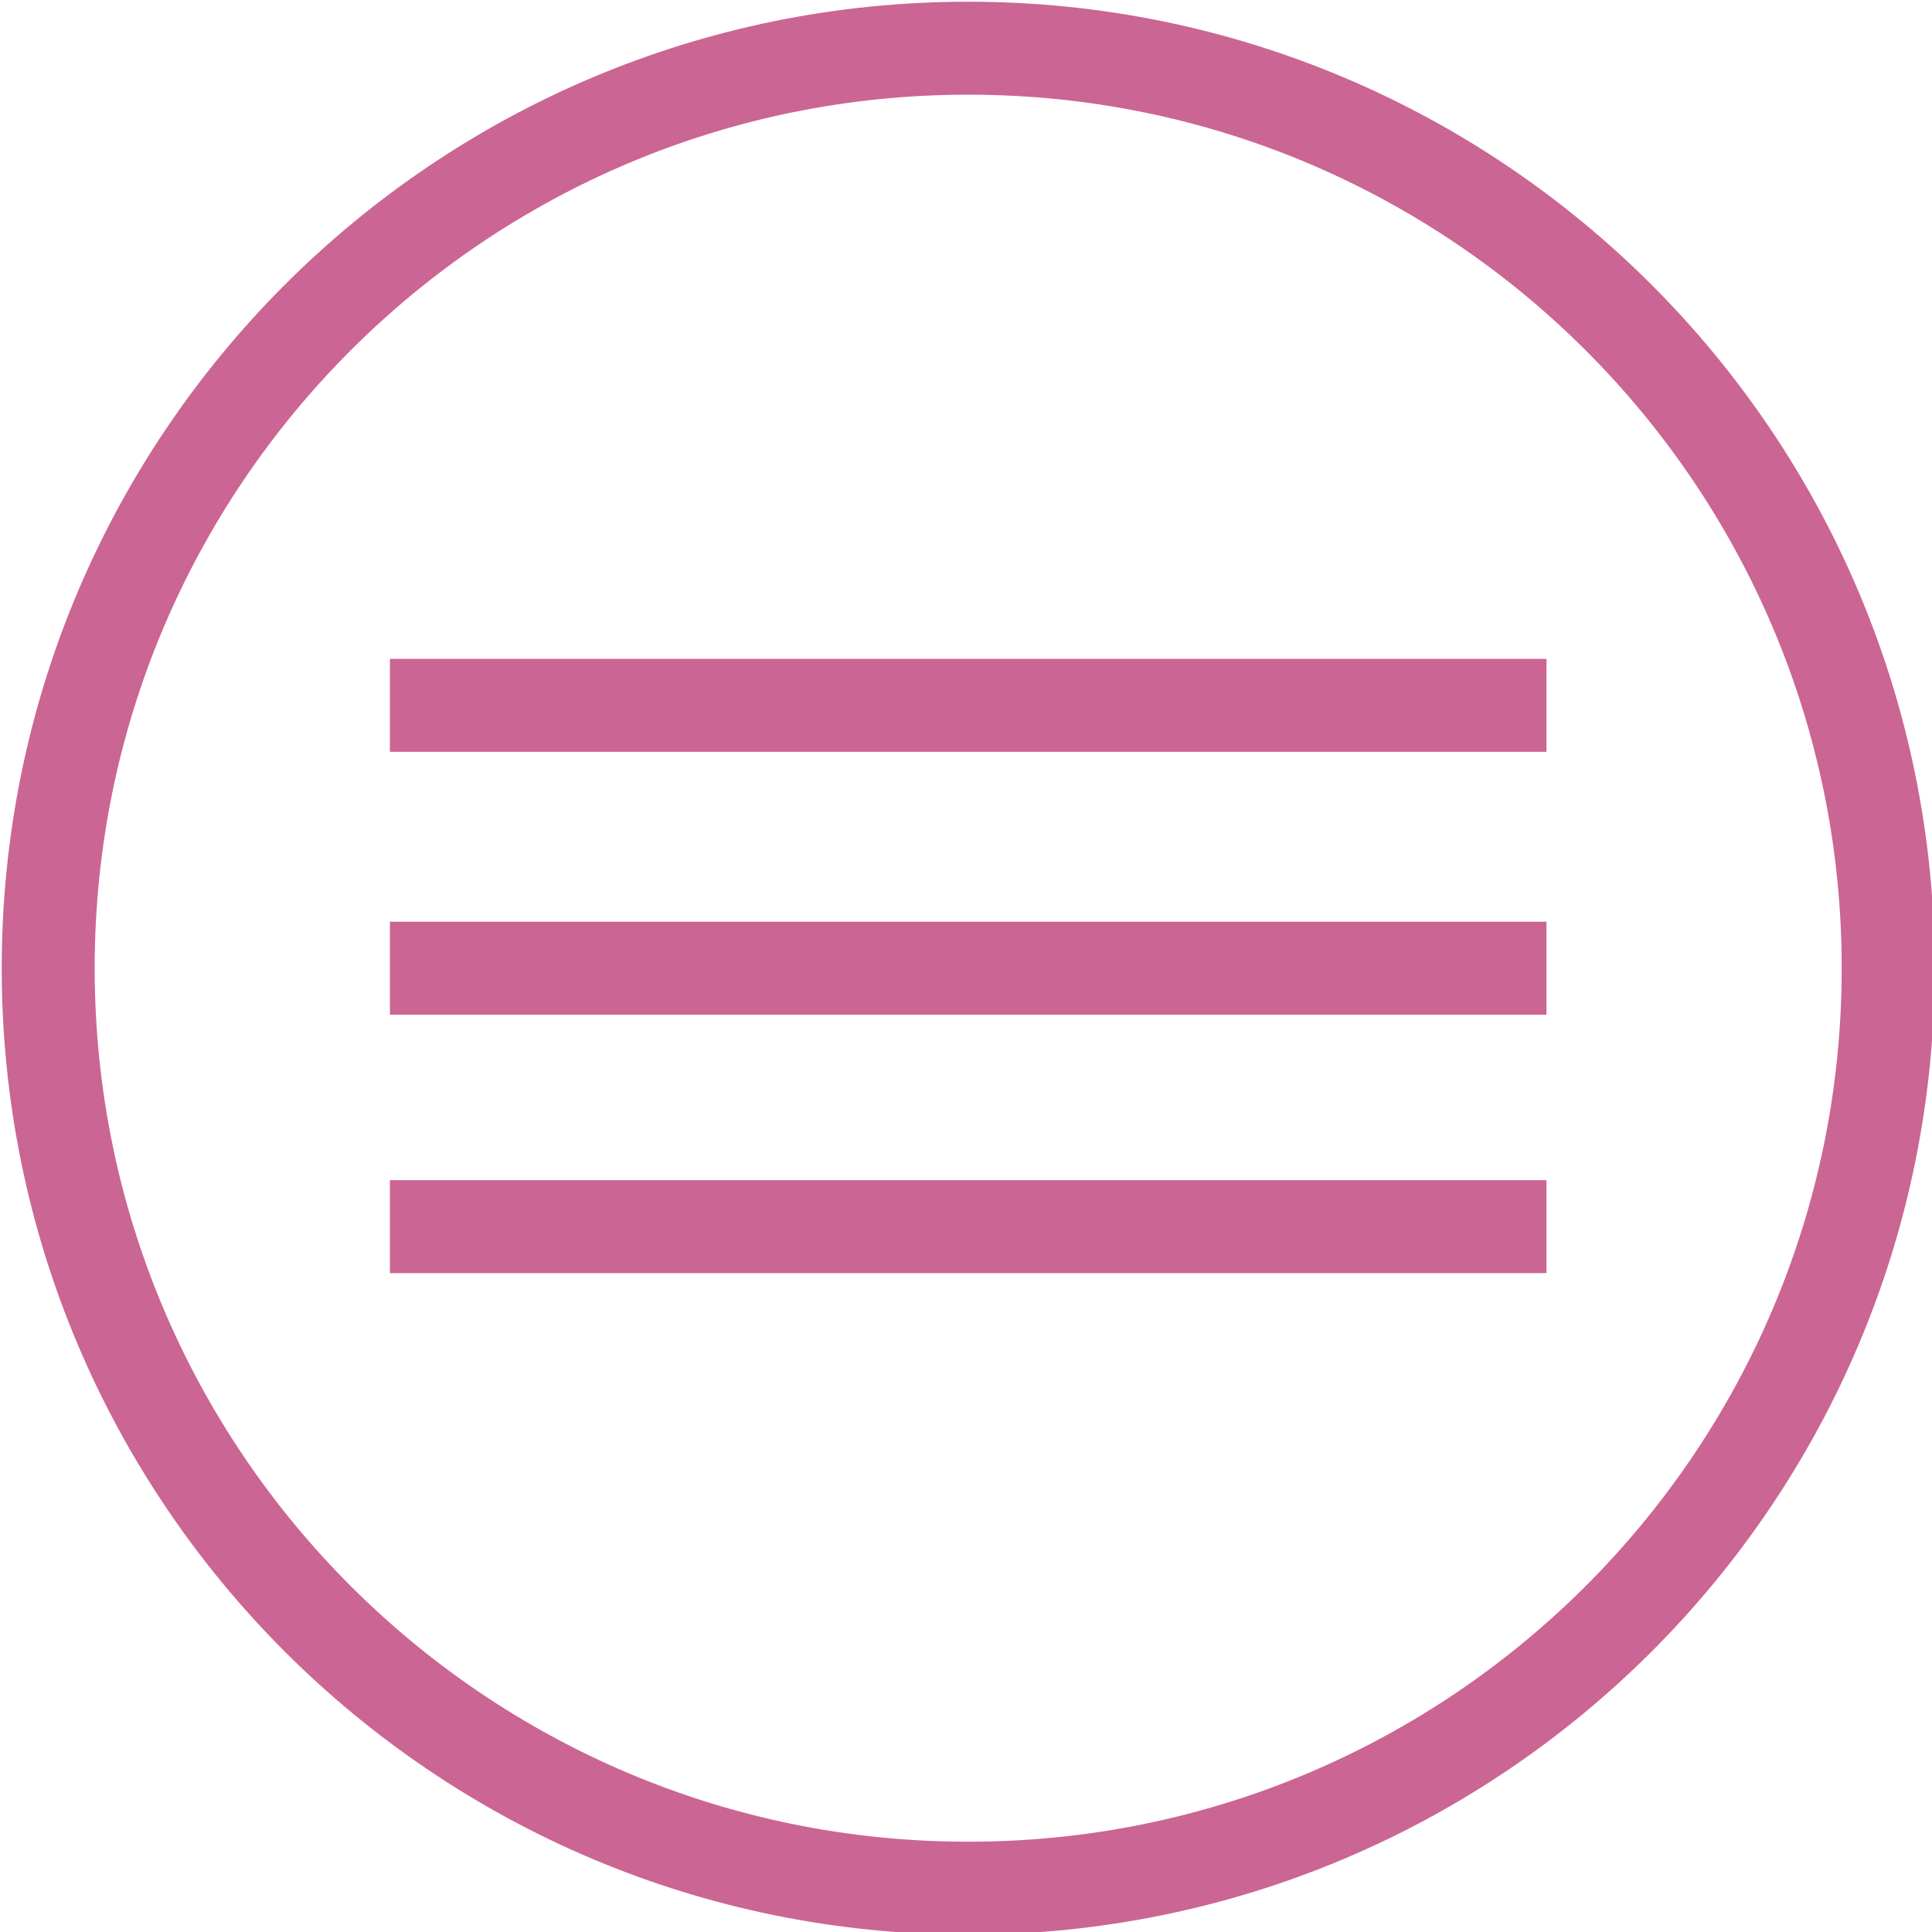
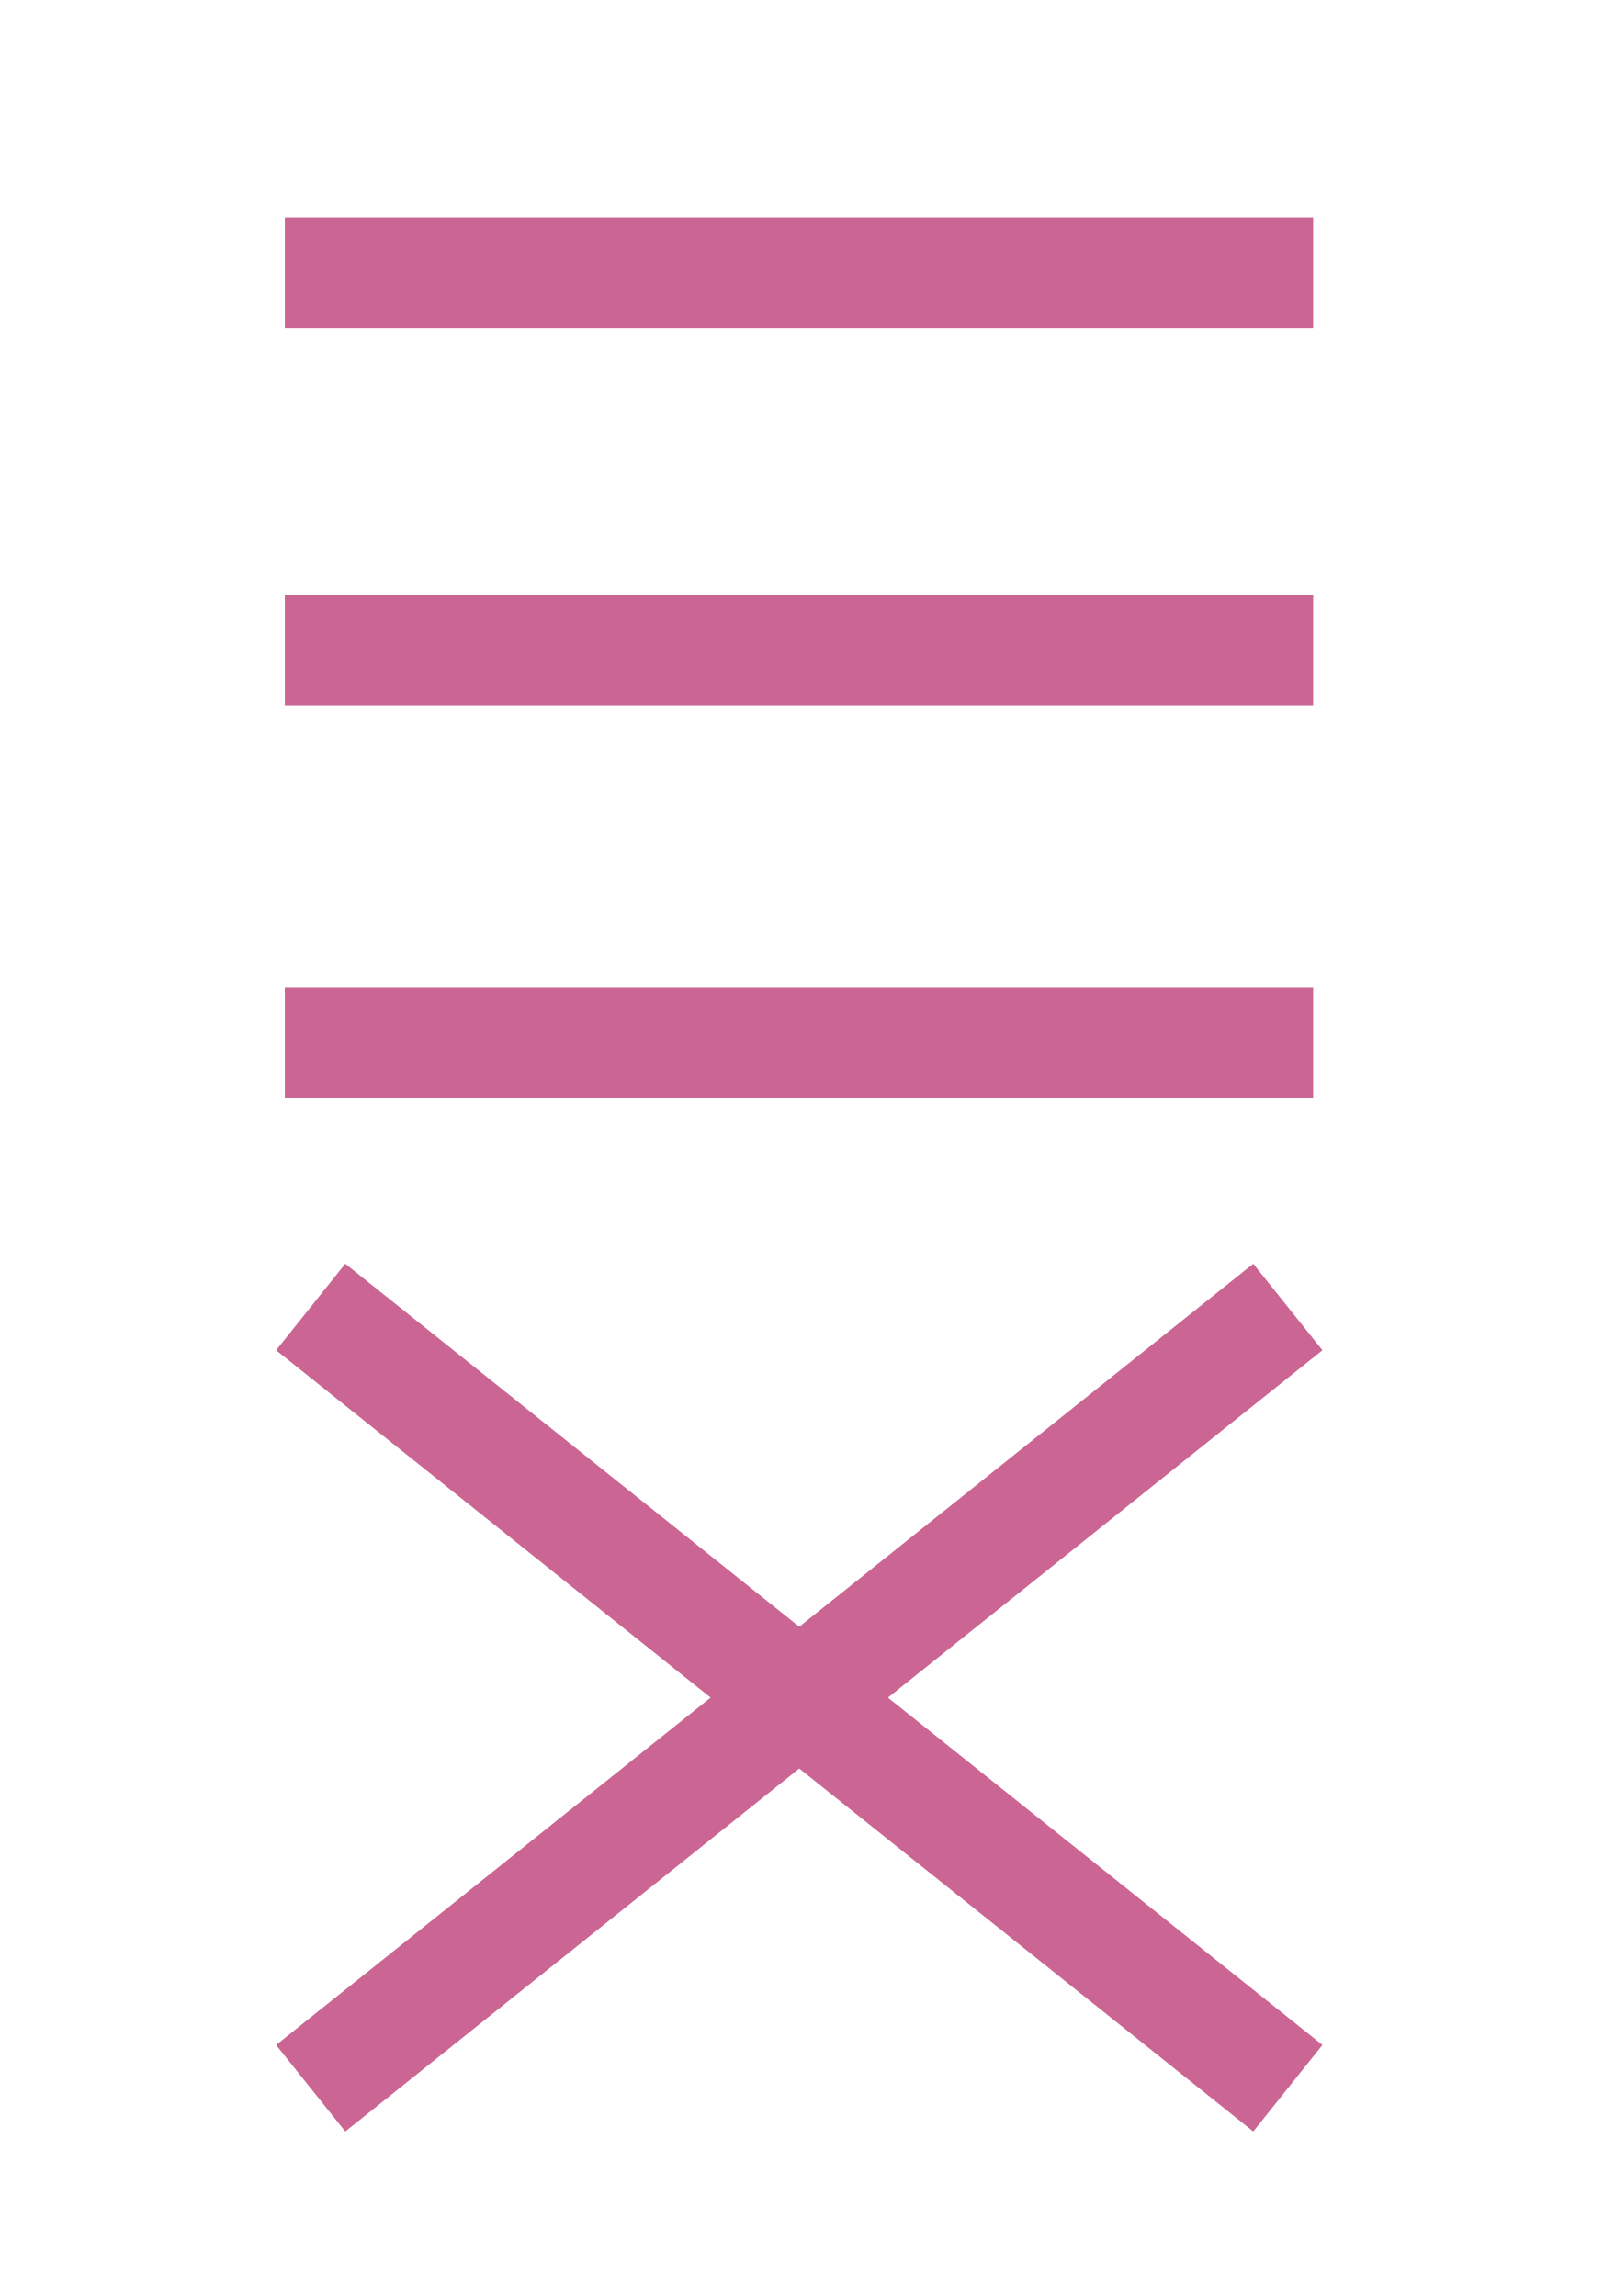
- <svg xmlns="http://www.w3.org/2000/svg" viewBox="0 0 44.1 44.1" enable-background="new 0 0 44.1 44.1">
-   <style type="text/css">.st0{fill:none;stroke:#CB6594;stroke-width:2.122;stroke-miterlimit:10;}</style>
-   <path class="st0" d="M8.9 16.1h26.4m-26.4 6h26.4m-26.4 5.9h26.4" />
-   <circle class="st0" cx="22.1" cy="22.1" r="21" />
+ <svg xmlns="http://www.w3.org/2000/svg" version="1.1" id="Layer_1" x="0px" y="0px" viewBox="0 0 612 870.8" enable-background="new 0 0 612 870.8" xml:space="preserve">
+   <line fill="none" stroke="#CB6594" stroke-width="42" stroke-miterlimit="10" x1="108" y1="103.4" x2="497.9" y2="103.4" />
+   <line fill="none" stroke="#CB6594" stroke-width="42" stroke-miterlimit="10" x1="108" y1="246.7" x2="497.9" y2="246.7" />
+   <line fill="none" stroke="#CB6594" stroke-width="42" stroke-miterlimit="10" x1="117.8" y1="495.7" x2="488.3" y2="792" />
+   <line fill="none" stroke="#CB6594" stroke-width="42" stroke-miterlimit="10" x1="117.8" y1="792" x2="488.3" y2="495.7" />
+   <line fill="none" stroke="#CB6594" stroke-width="42" stroke-miterlimit="10" x1="108" y1="395.6" x2="497.9" y2="395.6" />
</svg>
